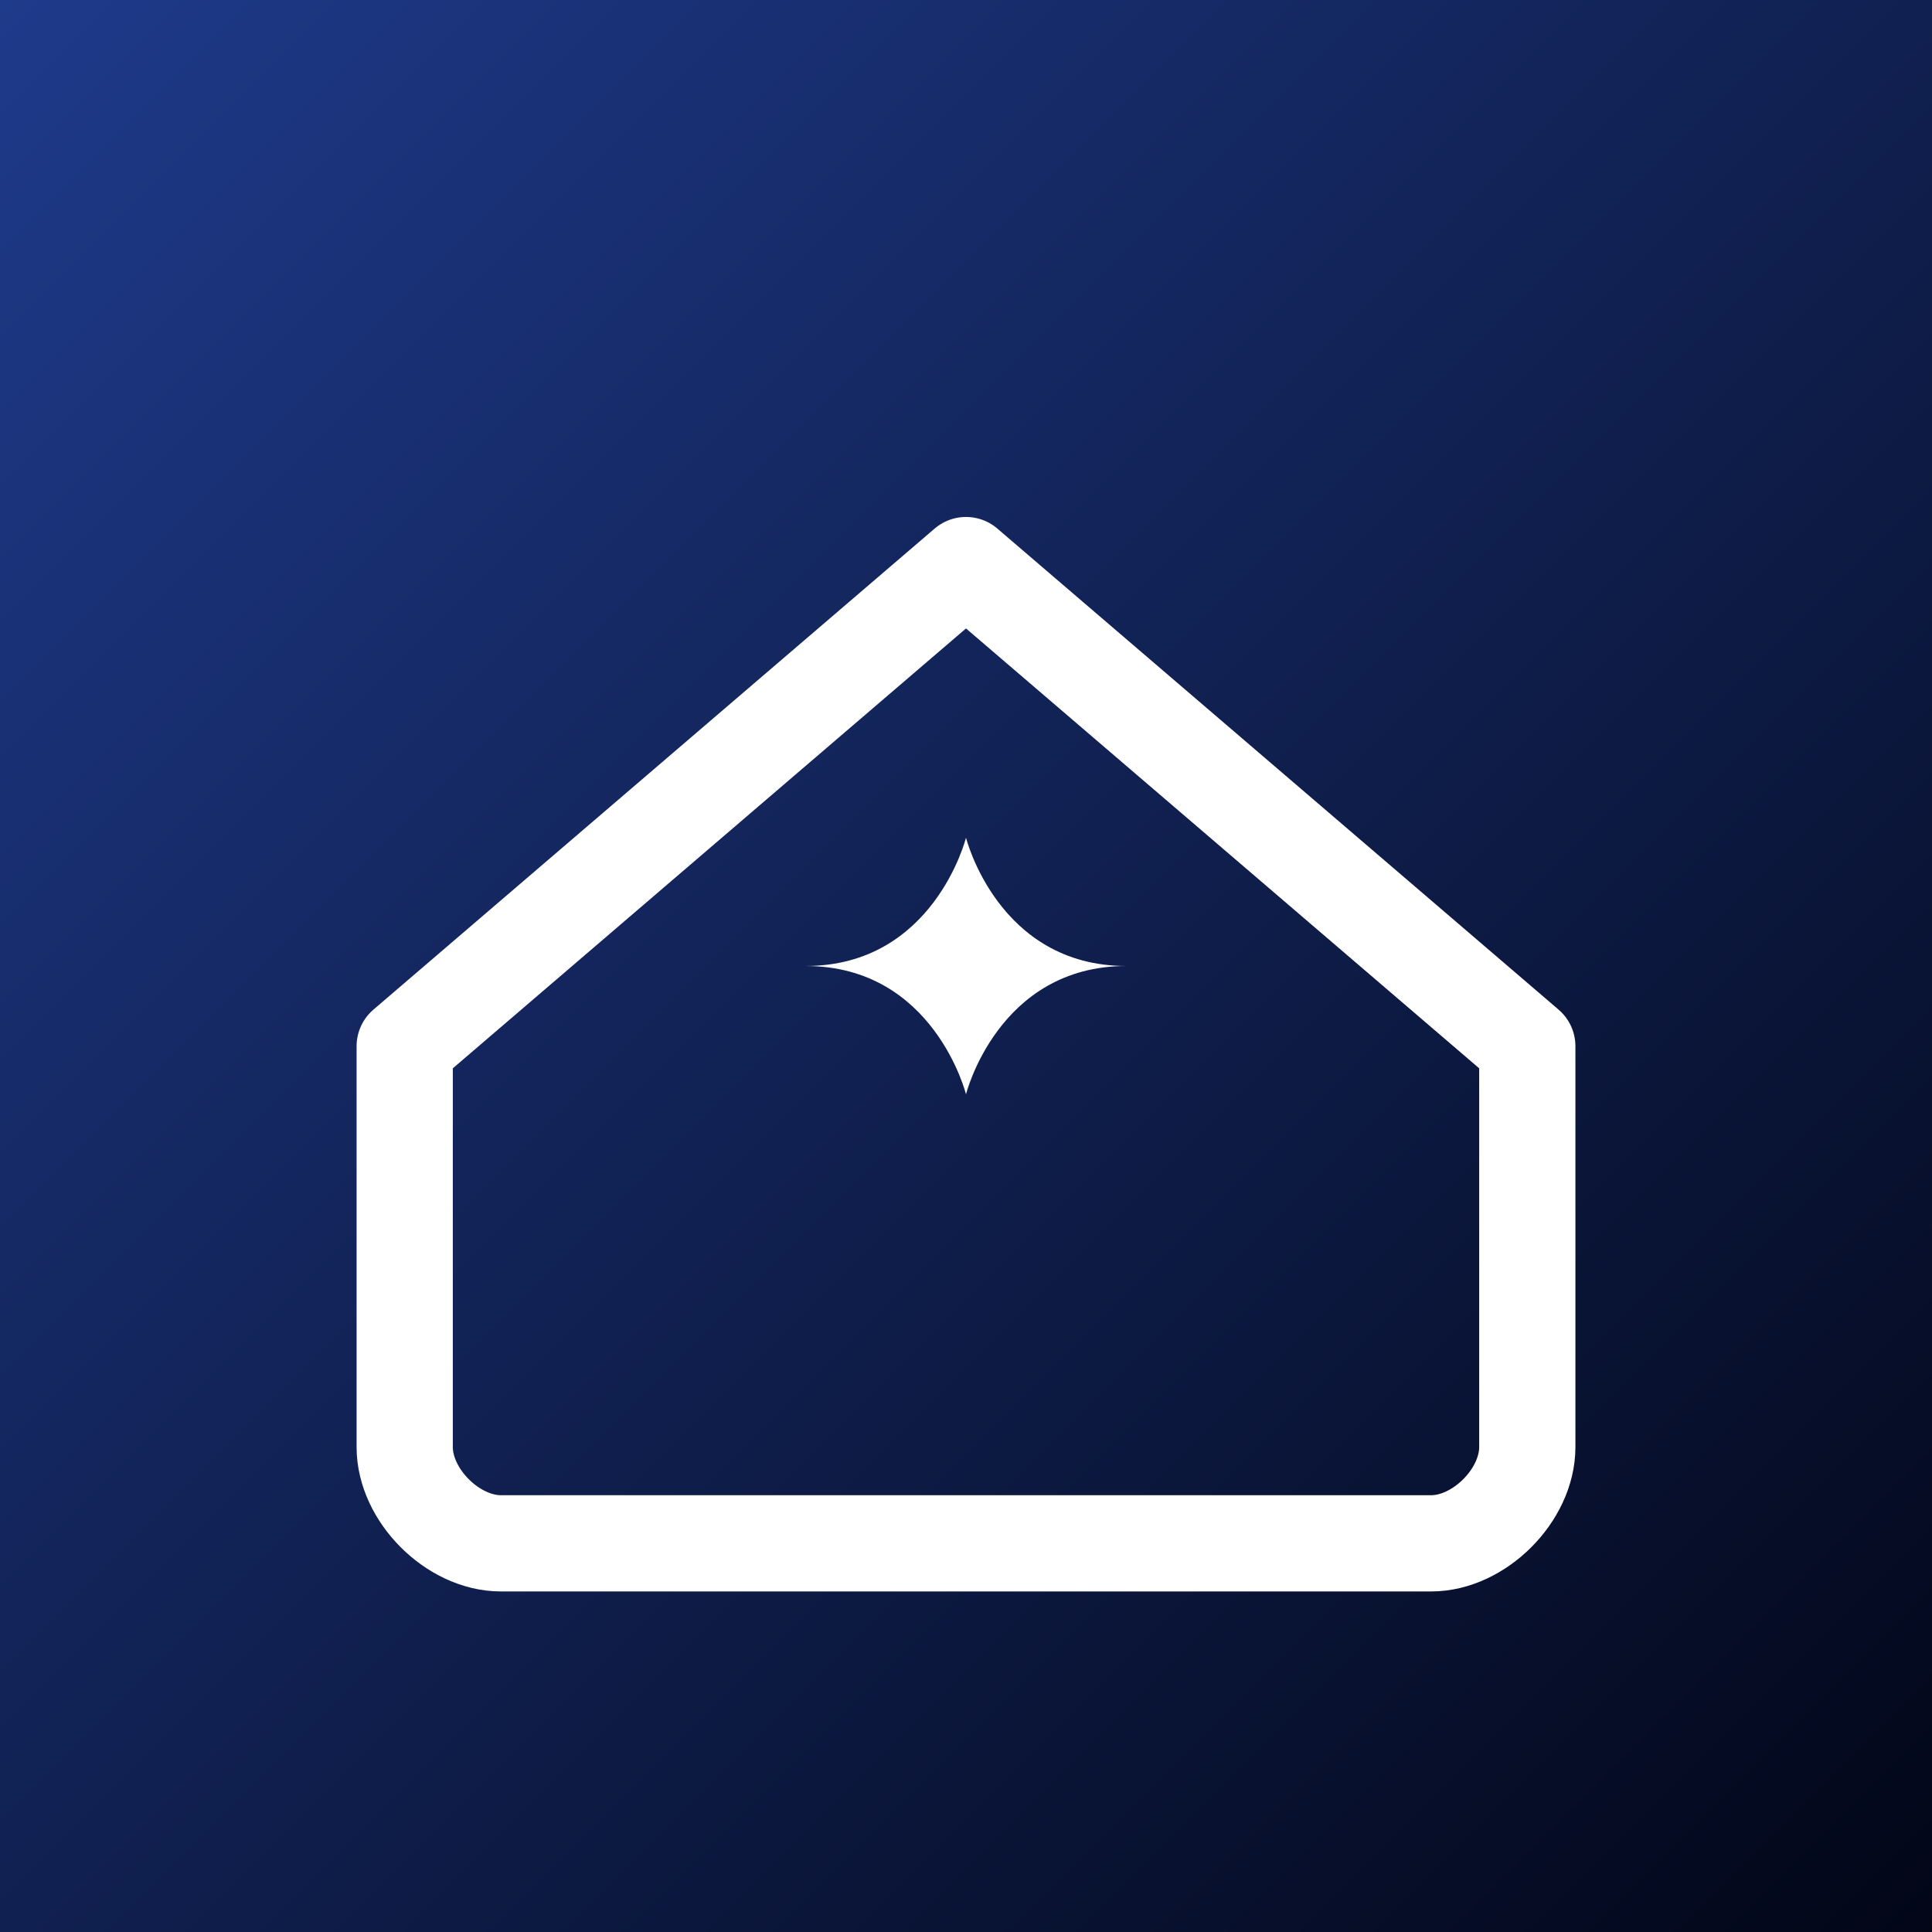
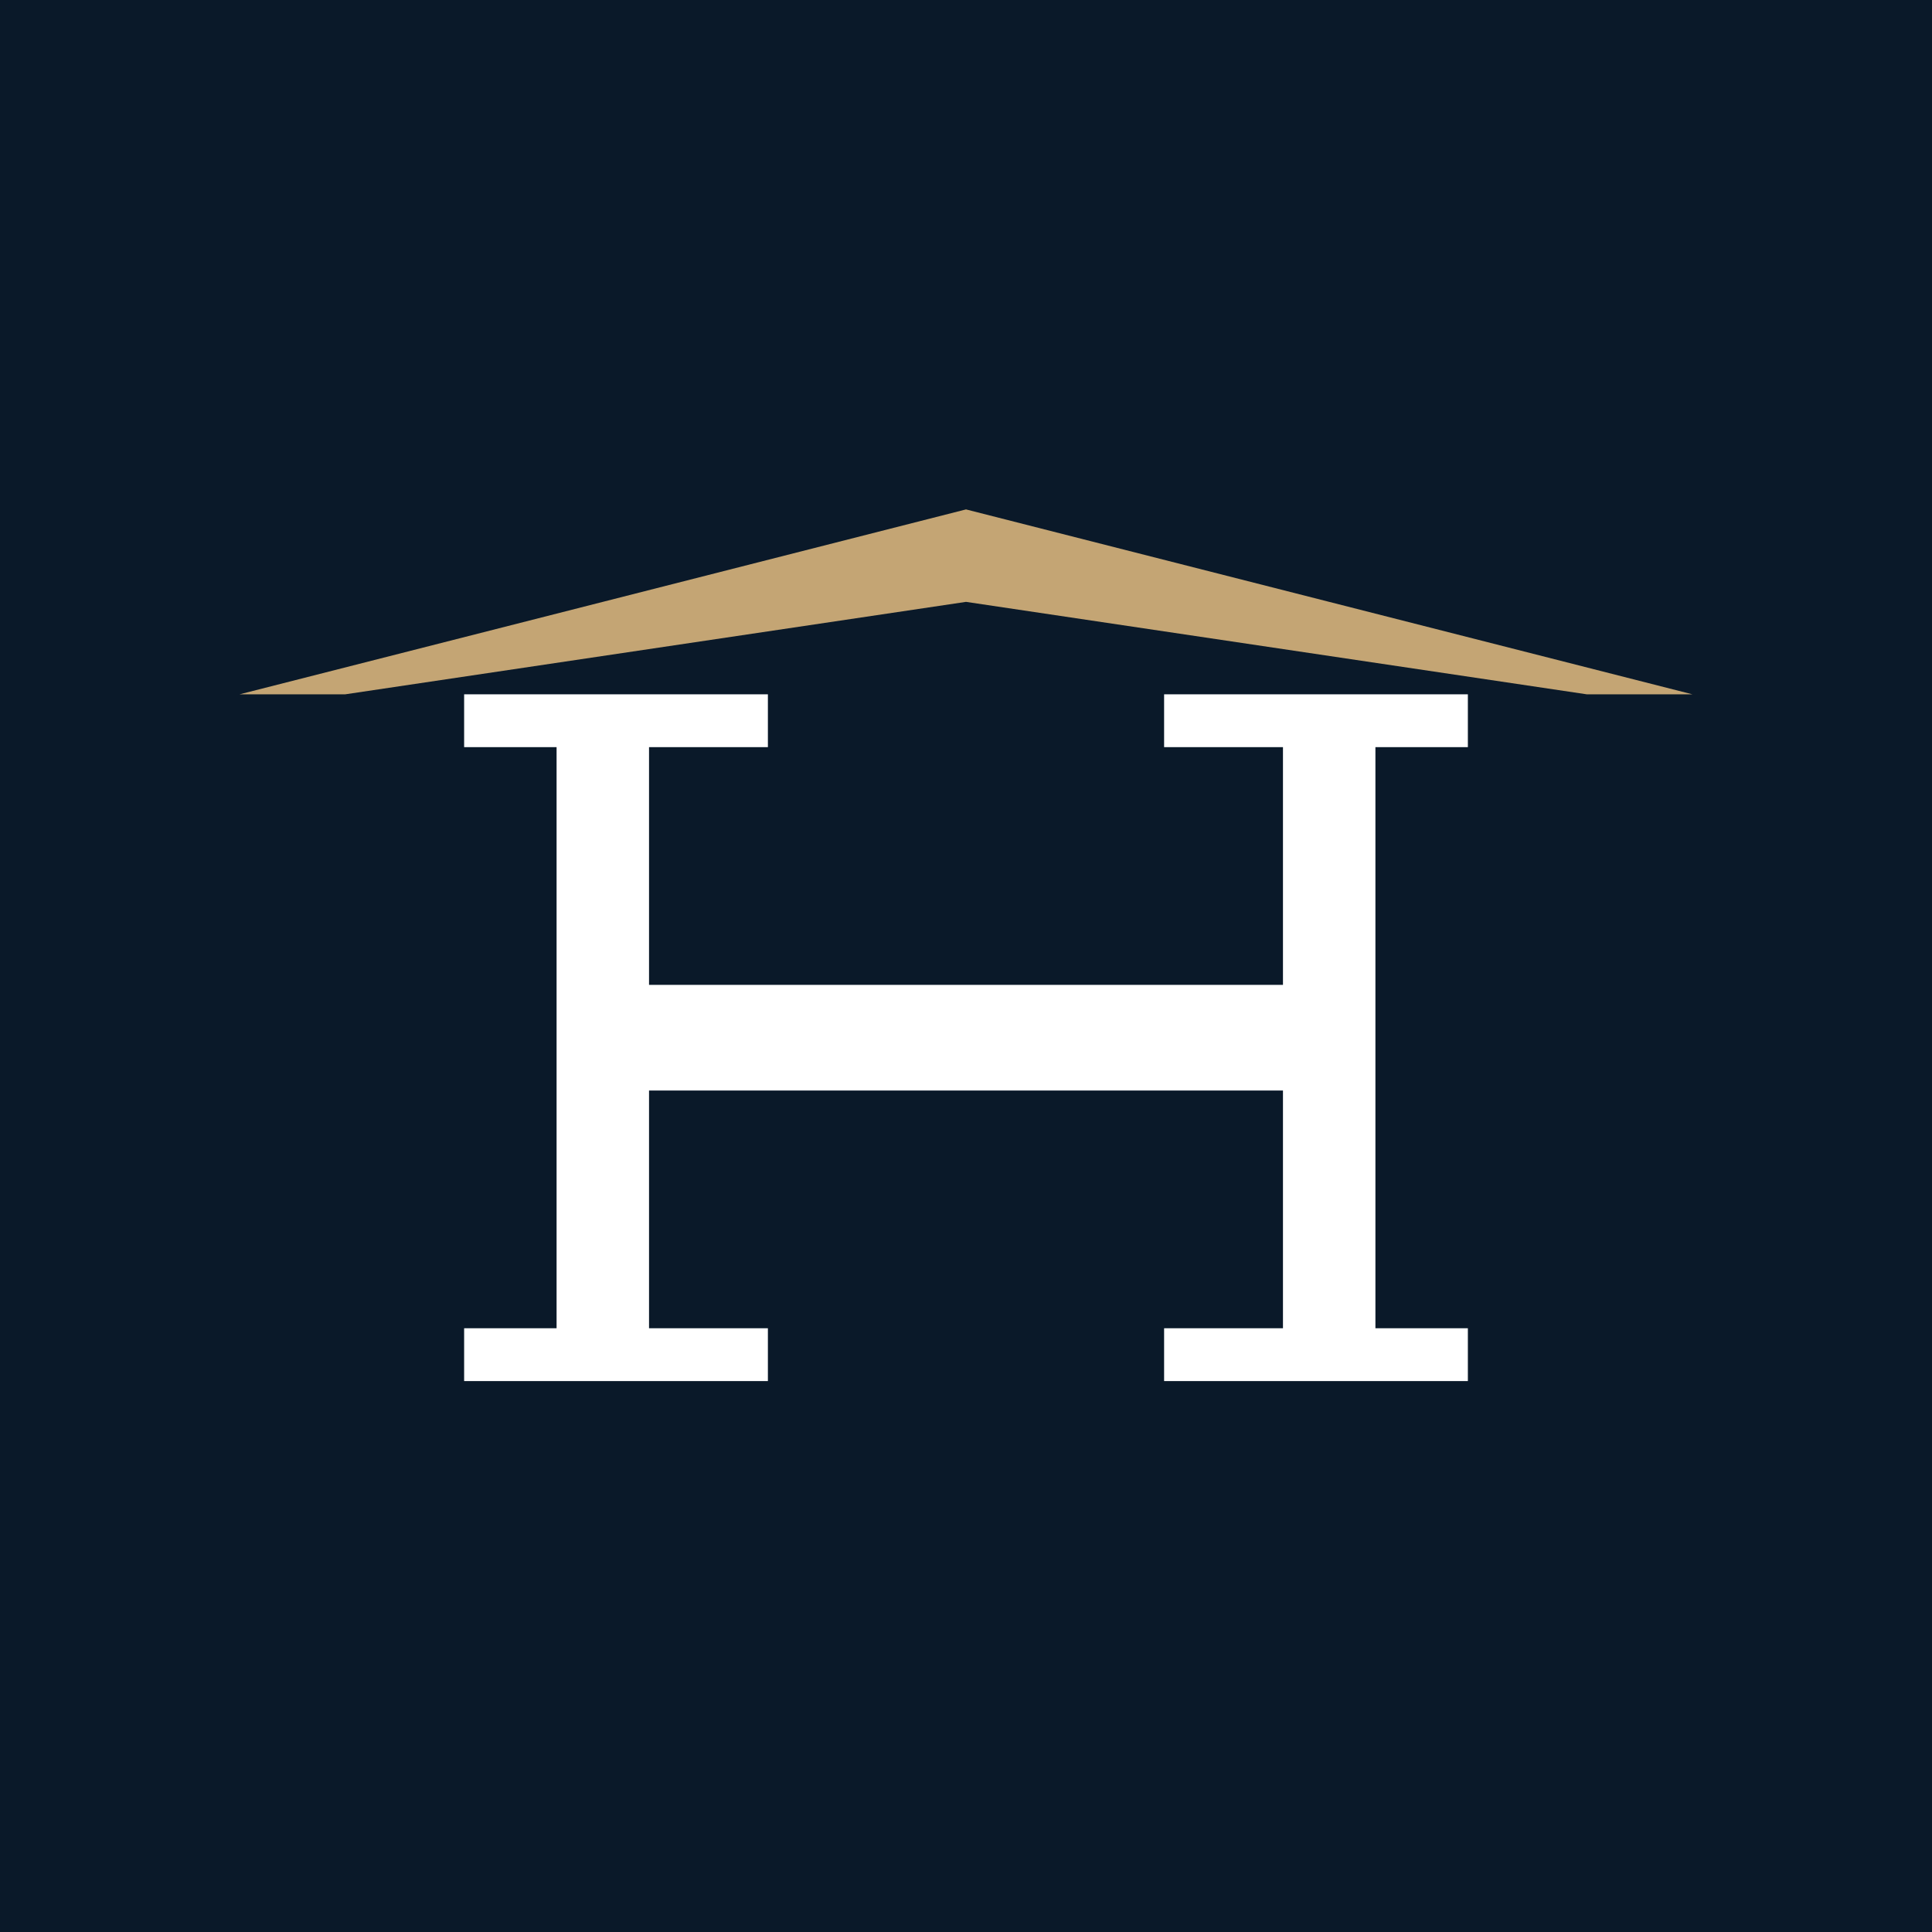
<svg xmlns="http://www.w3.org/2000/svg" width="1024" height="1024" viewBox="0 0 1024 1024" fill="none">
-   <defs>
-     <linearGradient id="navyGrad" x1="0" y1="0" x2="1024" y2="1024" gradientUnits="userSpaceOnUse">
-       <stop stop-color="#1E3A8A" />
-       <stop offset="1" stop-color="#020617" />
-     </linearGradient>
-   </defs>
-   <rect width="1024" height="1024" fill="url(#navyGrad)" />
-   <g transform="translate(512, 512) scale(8.5)">
-     <path d="M-35 5 L0 -25 L35 5 V30 C35 33 32 36 29 36 H-29 C-32 36 -35 33 -35 30 V5 Z" stroke="white" stroke-width="6" stroke-linecap="round" stroke-linejoin="round" fill="none" />
-     <path d="M0 -8 C0 -8 2 0 10 0 C 2 0 0 8 0 8 C 0 8 -2 0 -10 0 C -2 0 0 -8 0 -8 Z" fill="white" />
+   <rect width="1024" height="1024" fill="#0a1929" />
+   <g transform="translate(512, 550) scale(14)">
+     <path d="M -19 -13 L -7.5 -13 L -7.5 -11 L -12 -11 L -12 -2 L 12 -2 L 12 -11 L 7.5 -11 L 7.5 -13 L 19 -13 L 19 -11 L 15.5 -11 L 15.5 11 L 19 11 L 19 13 L 7.5 13 L 7.5 11 L 12 11 L 12 2 L -12 2 L -12 11 L -7.5 11 L -7.5 13 L -19 13 L -19 11 L -15.5 11 L -15.5 -11 L -19 -11 Z" fill="white" />
+     <path d="M 0 -20 L -27.5 -13 L -23.5 -13 L 0 -16.5 L 23.5 -13 L 27.5 -13 Z" fill="#c4a574" />
  </g>
</svg>
